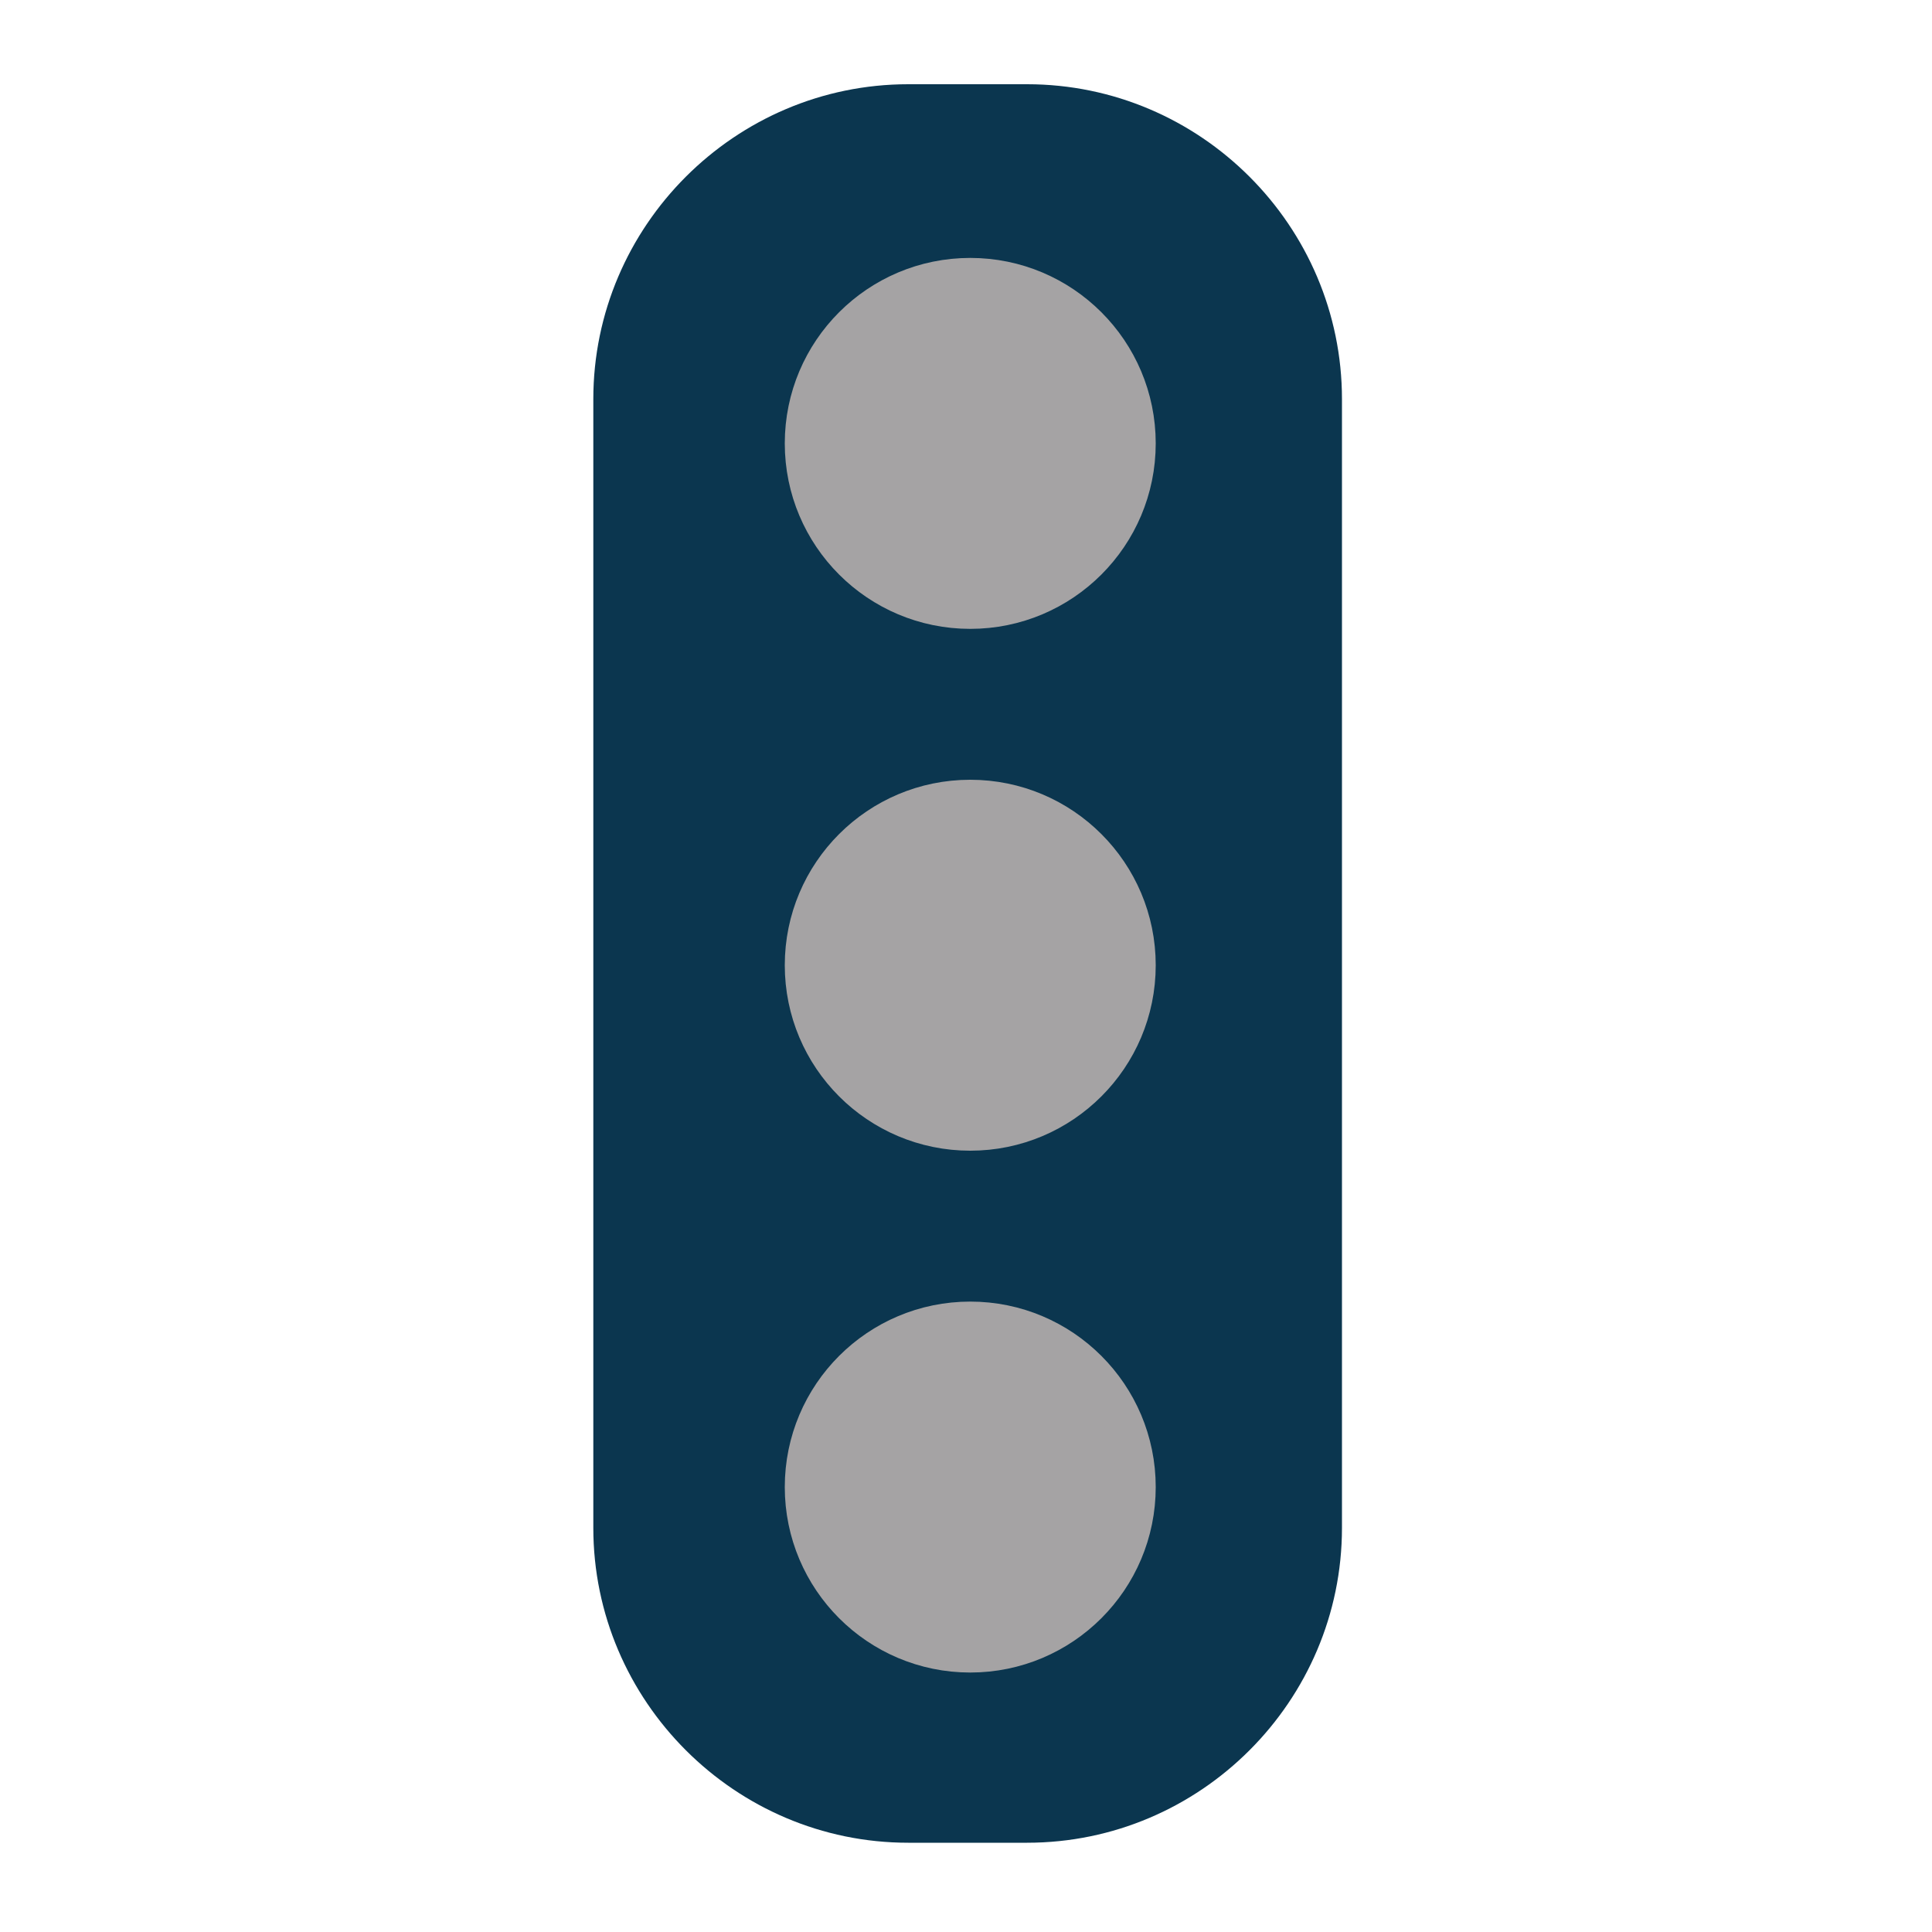
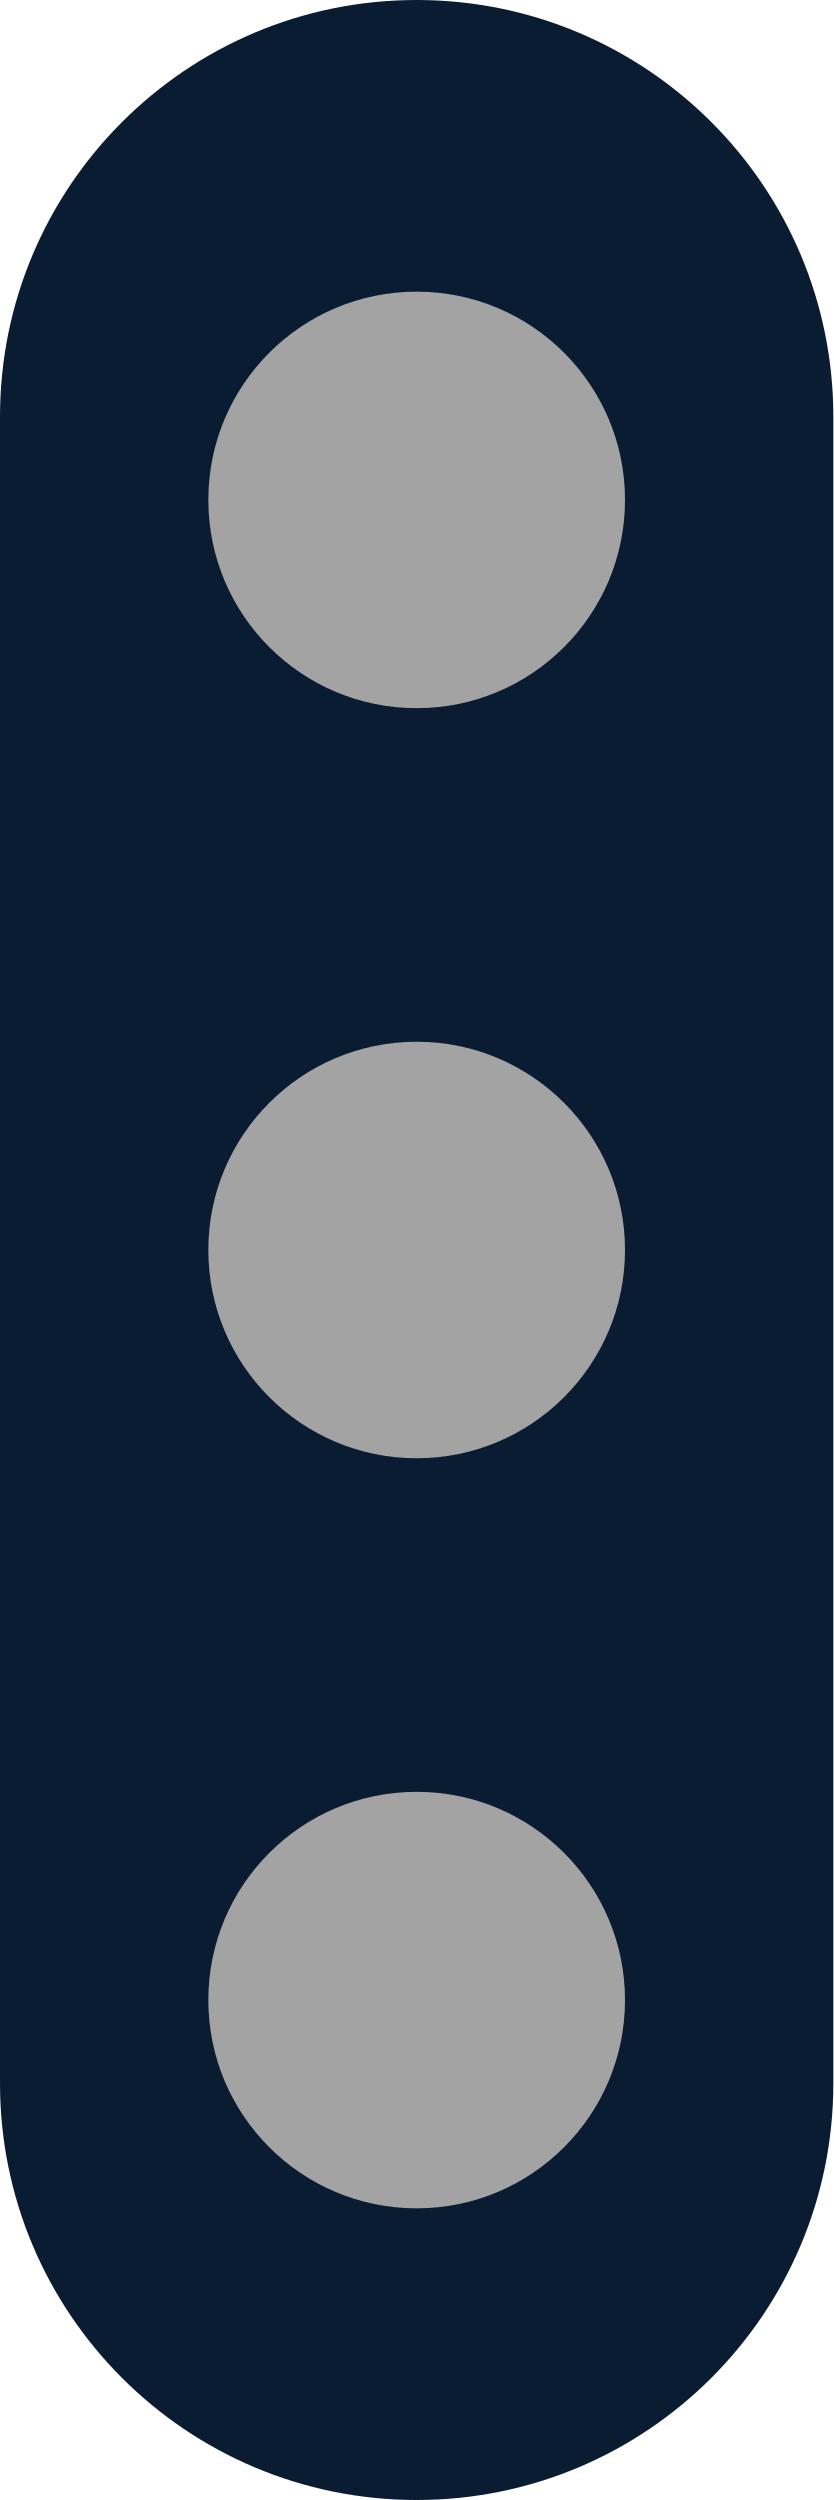
- <svg xmlns="http://www.w3.org/2000/svg" version="1.1" id="Layer_1" x="0px" y="0px" viewBox="0 0 1000 1000" style="enable-background:new 0 0 1000 1000;" xml:space="preserve">
-   <style type="text/css">
- 	.st0{fill:#0B364F;}
- 	.st1{fill:#A5A3A4;stroke:#A5A3A4;stroke-width:20;stroke-miterlimit:10;}
- </style>
-   <path class="st0" d="M694.6,206.6v584.2c0,89.7-73.3,163-163,163h-61.5c-89.6,0-163-73.3-163-163V206.6c0-89.7,73.4-163,163-163  h61.5C621.3,43.6,694.6,116.9,694.6,206.6z" />
-   <g>
-     <circle class="st1" cx="502.2" cy="499.6" r="86" />
-     <circle class="st1" cx="502.2" cy="229.5" r="86" />
-     <circle class="st1" cx="502.2" cy="769.7" r="86" />
-   </g>
+ <svg xmlns="http://www.w3.org/2000/svg" id="Layer_1" data-name="Layer 1" viewBox="0 0 300 900">
+   <defs>
+     <style>.cls-1{fill:#0a1c32;}.cls-2{fill:#a4a3a4;}</style>
+   </defs>
+   <rect class="cls-1" x="-275" y="300" width="900" height="300" rx="150" ry="150" transform="translate(-300 625) rotate(-90)" />
+   <ellipse class="cls-2" cx="150" cy="450" rx="75" ry="74.97" />
+   <ellipse class="cls-2" cx="150" cy="179.97" rx="75" ry="74.97" />
+   <ellipse class="cls-2" cx="150" cy="720.03" rx="75" ry="74.97" />
</svg>
